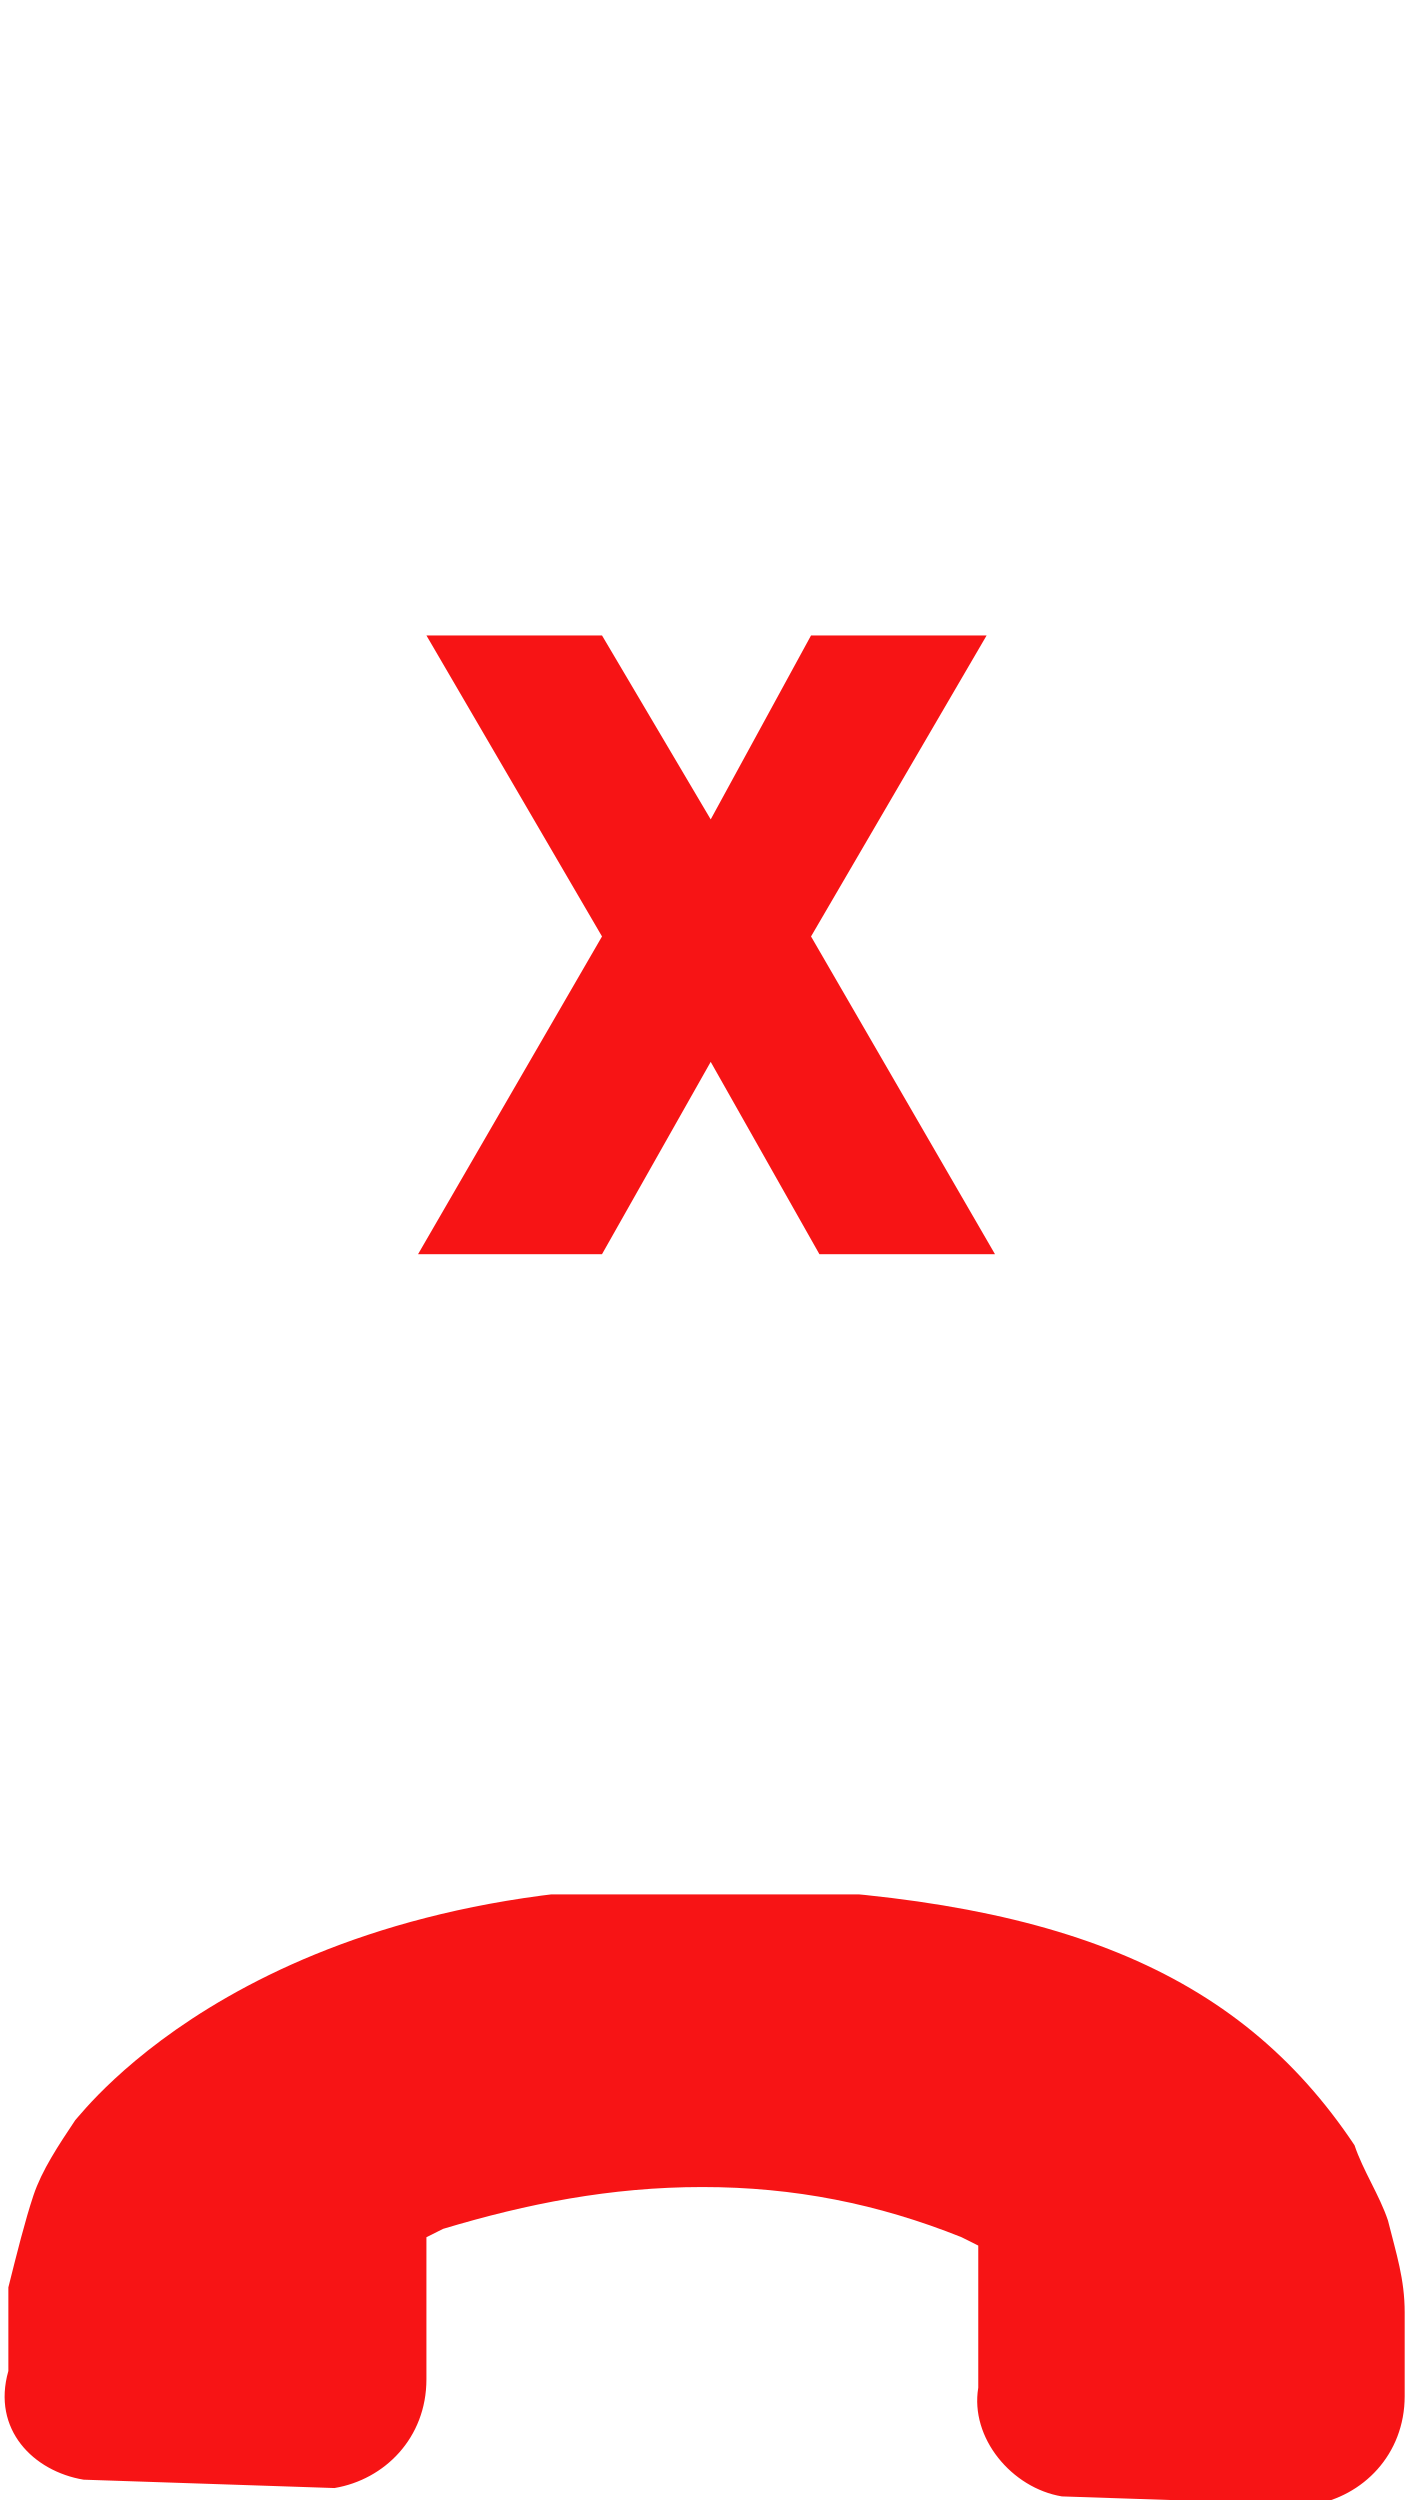
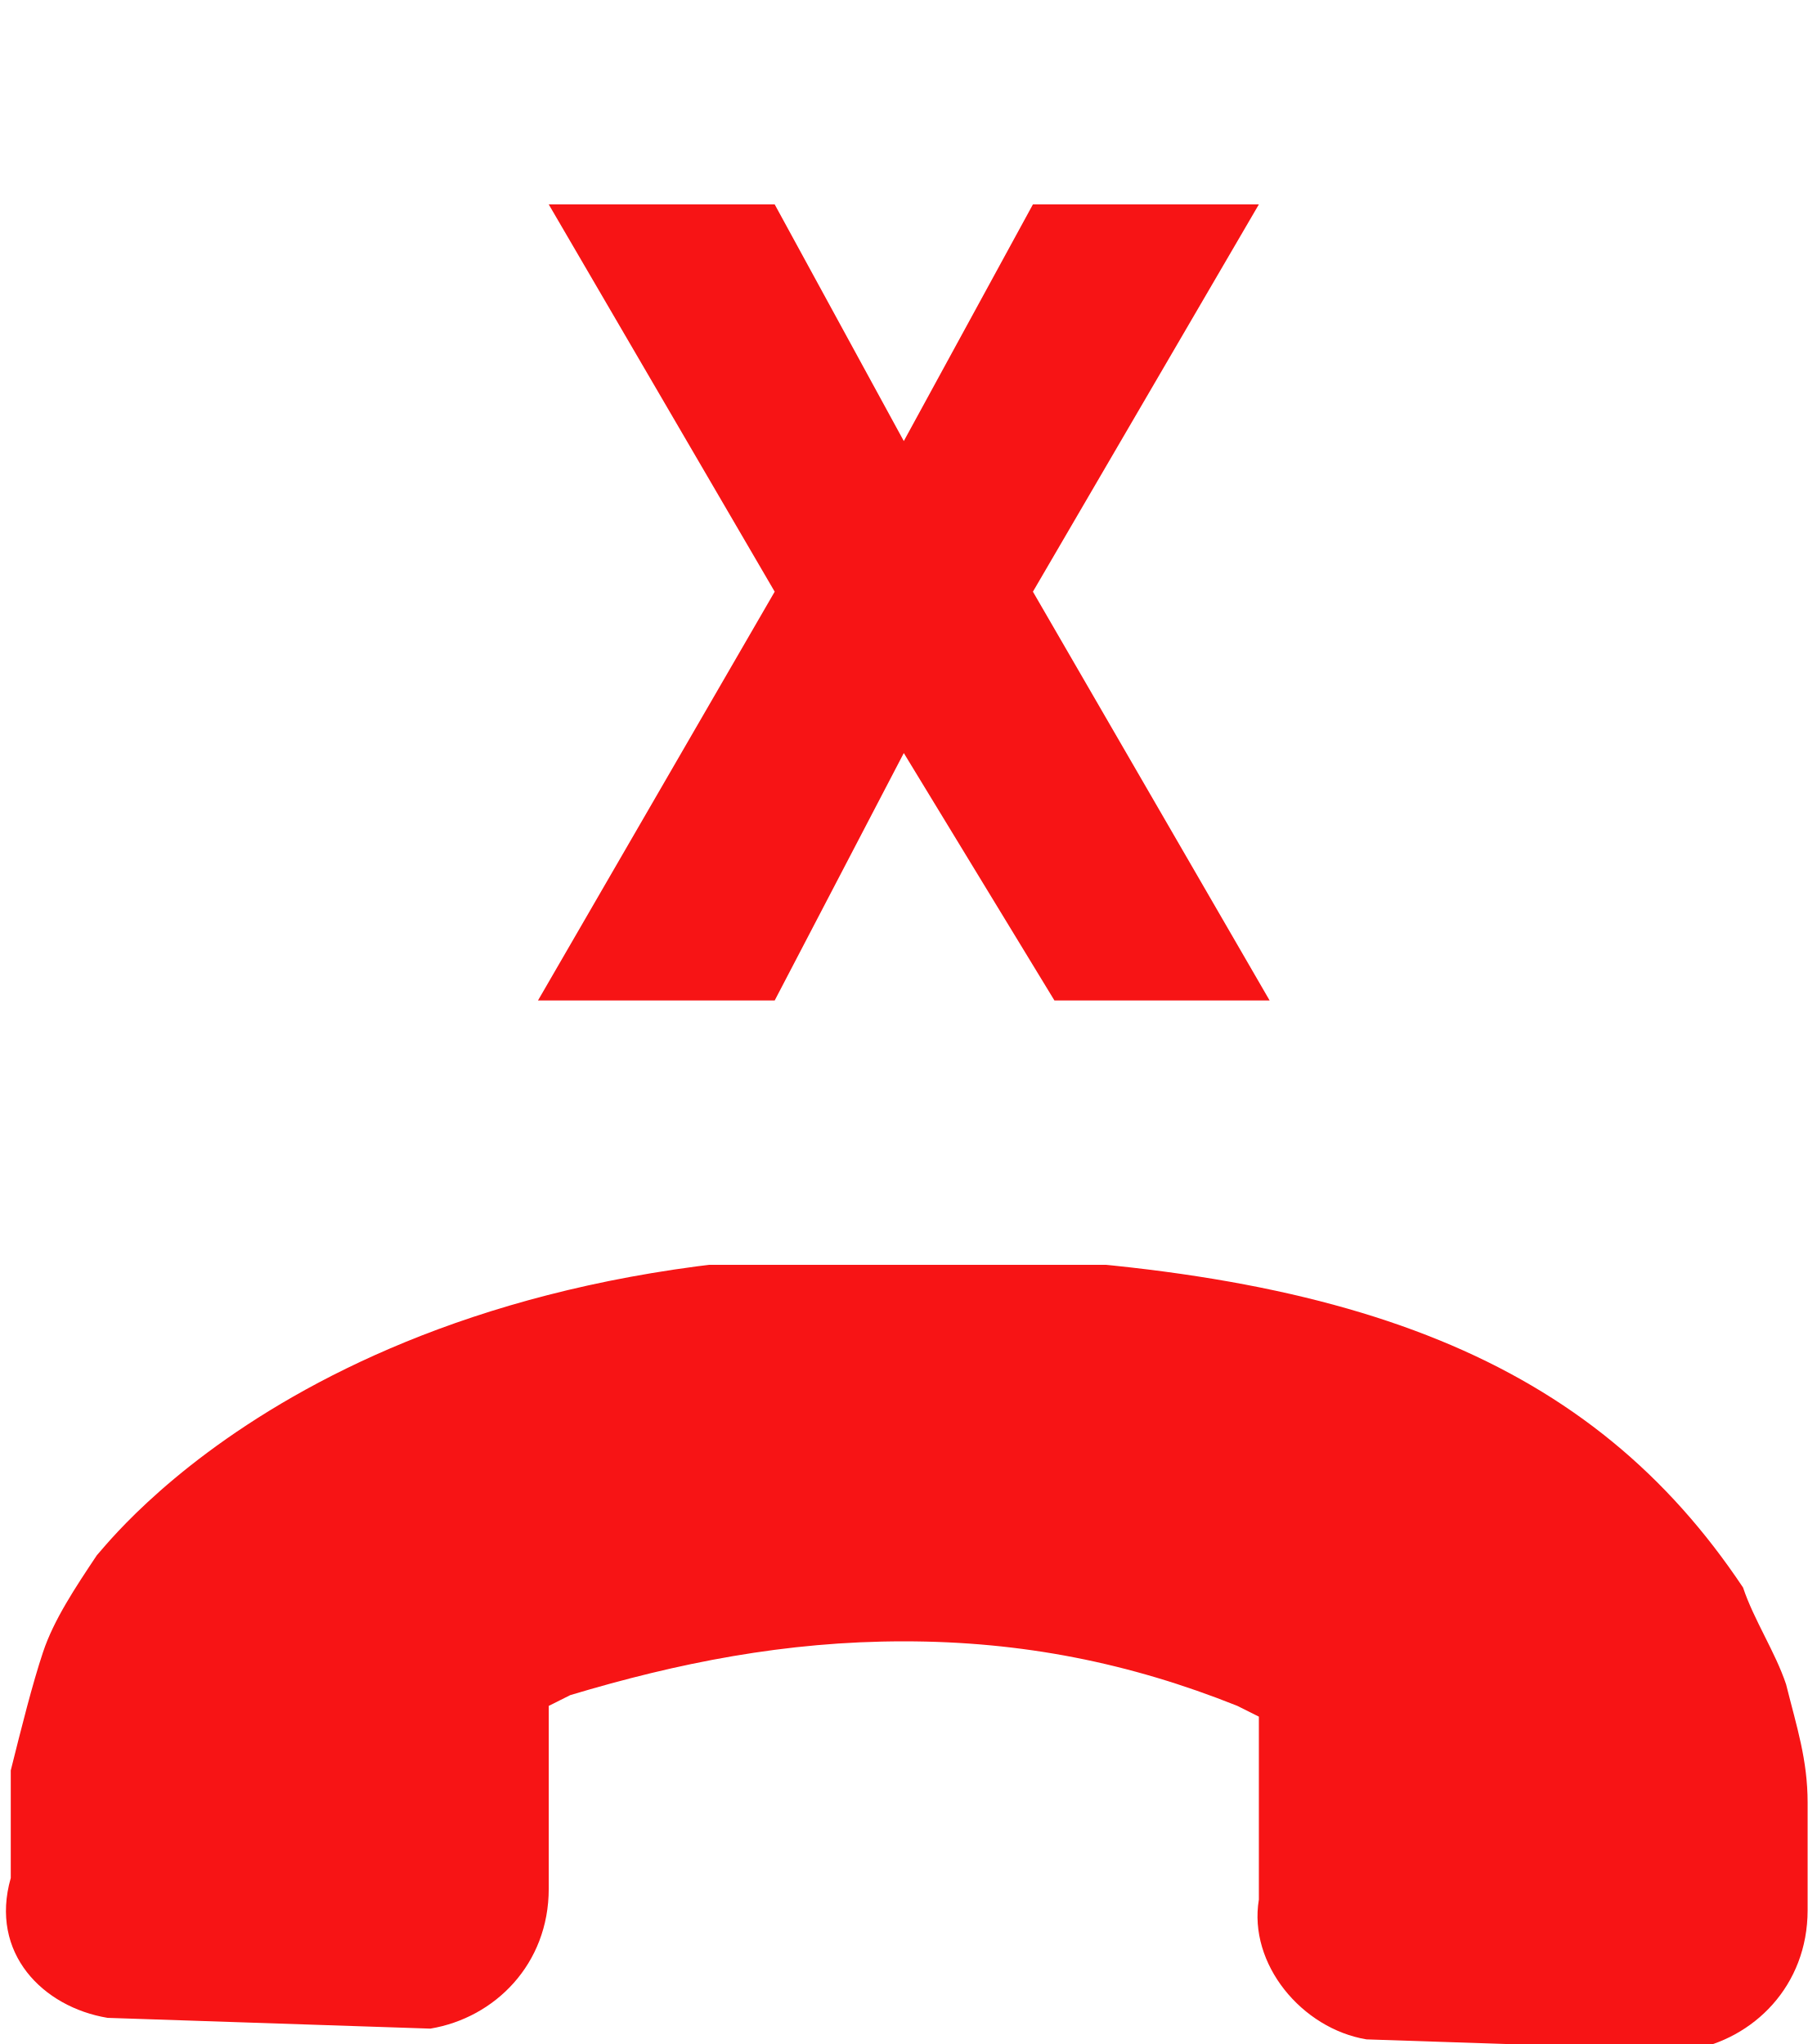
- <svg xmlns="http://www.w3.org/2000/svg" xmlns:xlink="http://www.w3.org/1999/xlink" version="1.1" id="Layer_1" x="0px" y="0px" viewBox="0 0 16.8 29.9" style="enable-background:new 0 0 16.8 29.9;" xml:space="preserve">
+ <svg xmlns="http://www.w3.org/2000/svg" xmlns:xlink="http://www.w3.org/1999/xlink" version="1.1" id="Layer_1" x="0px" y="0px" viewBox="0 0 16.8 19" style="enable-background:new 0 0 16.8 19;" xml:space="preserve">
  <style type="text/css">
	.st0{clip-path:url(#SVGID_2_);}
	.st1{fill:#F71415;}
	.st2{enable-background:new    ;}
</style>
-   <g>
-     <g id="Group_1144" transform="translate(-20 331.657)">
+   <g id="Group_1144" transform="translate(-20 331.657)">
+     <g>
      <g>
        <defs>
-           <rect id="SVGID_1_" x="20" y="-309" width="16.8" height="7.3" />
+           <rect id="SVGID_1_" x="20" y="-319.9" width="16.8" height="7.3" />
        </defs>
        <clipPath id="SVGID_2_">
          <use xlink:href="#SVGID_1_" style="overflow:visible;" />
        </clipPath>
        <g id="Group_1143" transform="translate(0 0)" class="st0">
          <g id="Group_1142" transform="translate(0 0)">
-             <path id="Path_589" class="st1" d="M21-302l3,0.1c0.6-0.1,1.1-0.6,1.1-1.3l0-1.7l0.2-0.1c1-0.3,2-0.5,3.1-0.5       c1.1,0,2.1,0.2,3.1,0.6l0.2,0.1l0,1.1l0,0.6c-0.1,0.6,0.4,1.2,1,1.3l3,0.1c0.6-0.1,1.1-0.6,1.1-1.3l0-1h0       c0-0.4-0.1-0.7-0.2-1.1c-0.1-0.3-0.3-0.6-0.4-0.9c-1.4-2.1-3.6-3-7.6-3.1c-5.5-0.1-7.6,2.7-7.7,2.8c-0.2,0.3-0.4,0.6-0.5,0.9       c-0.1,0.3-0.2,0.7-0.3,1.1h0l0,1C19.9-302.6,20.4-302.1,21-302" />
+             <path id="Path_589" class="st1" d="M21-312.9l3,0.1c0.6-0.1,1.1-0.6,1.1-1.3v-1.7l0.2-0.1c1-0.3,2-0.5,3.1-0.5s2.1,0.2,3.1,0.6       l0.2,0.1v1.1v0.6c-0.1,0.6,0.4,1.2,1,1.3l3,0.1c0.6-0.1,1.1-0.6,1.1-1.3v-1l0,0c0-0.4-0.1-0.7-0.2-1.1       c-0.1-0.3-0.3-0.6-0.4-0.9c-1.4-2.1-3.6-3-7.6-3.1c-5.5-0.1-7.6,2.7-7.7,2.8c-0.2,0.3-0.4,0.6-0.5,0.9s-0.2,0.7-0.3,1.1l0,0v1       C19.9-313.5,20.4-313,21-312.9" />
          </g>
        </g>
      </g>
    </g>
-     <g class="st2">
-       <path class="st1" d="M8.5,9.8l1.2-2.2h2.1l-2.1,3.6l2.2,3.8H9.8l-1.3-2.3L7.2,15H5l2.2-3.8L5.1,7.6h2.1L8.5,9.8z" />
-     </g>
+   </g>
+   <g class="st2">
+     <path class="st1" d="M8.4,4.1l1.2-2.2h2.1L9.6,5.5l2.2,3.8H9.8L8.4,7L7.2,9.3H5l2.2-3.8L5.1,1.9h2.1L8.4,4.1z" />
  </g>
</svg>
